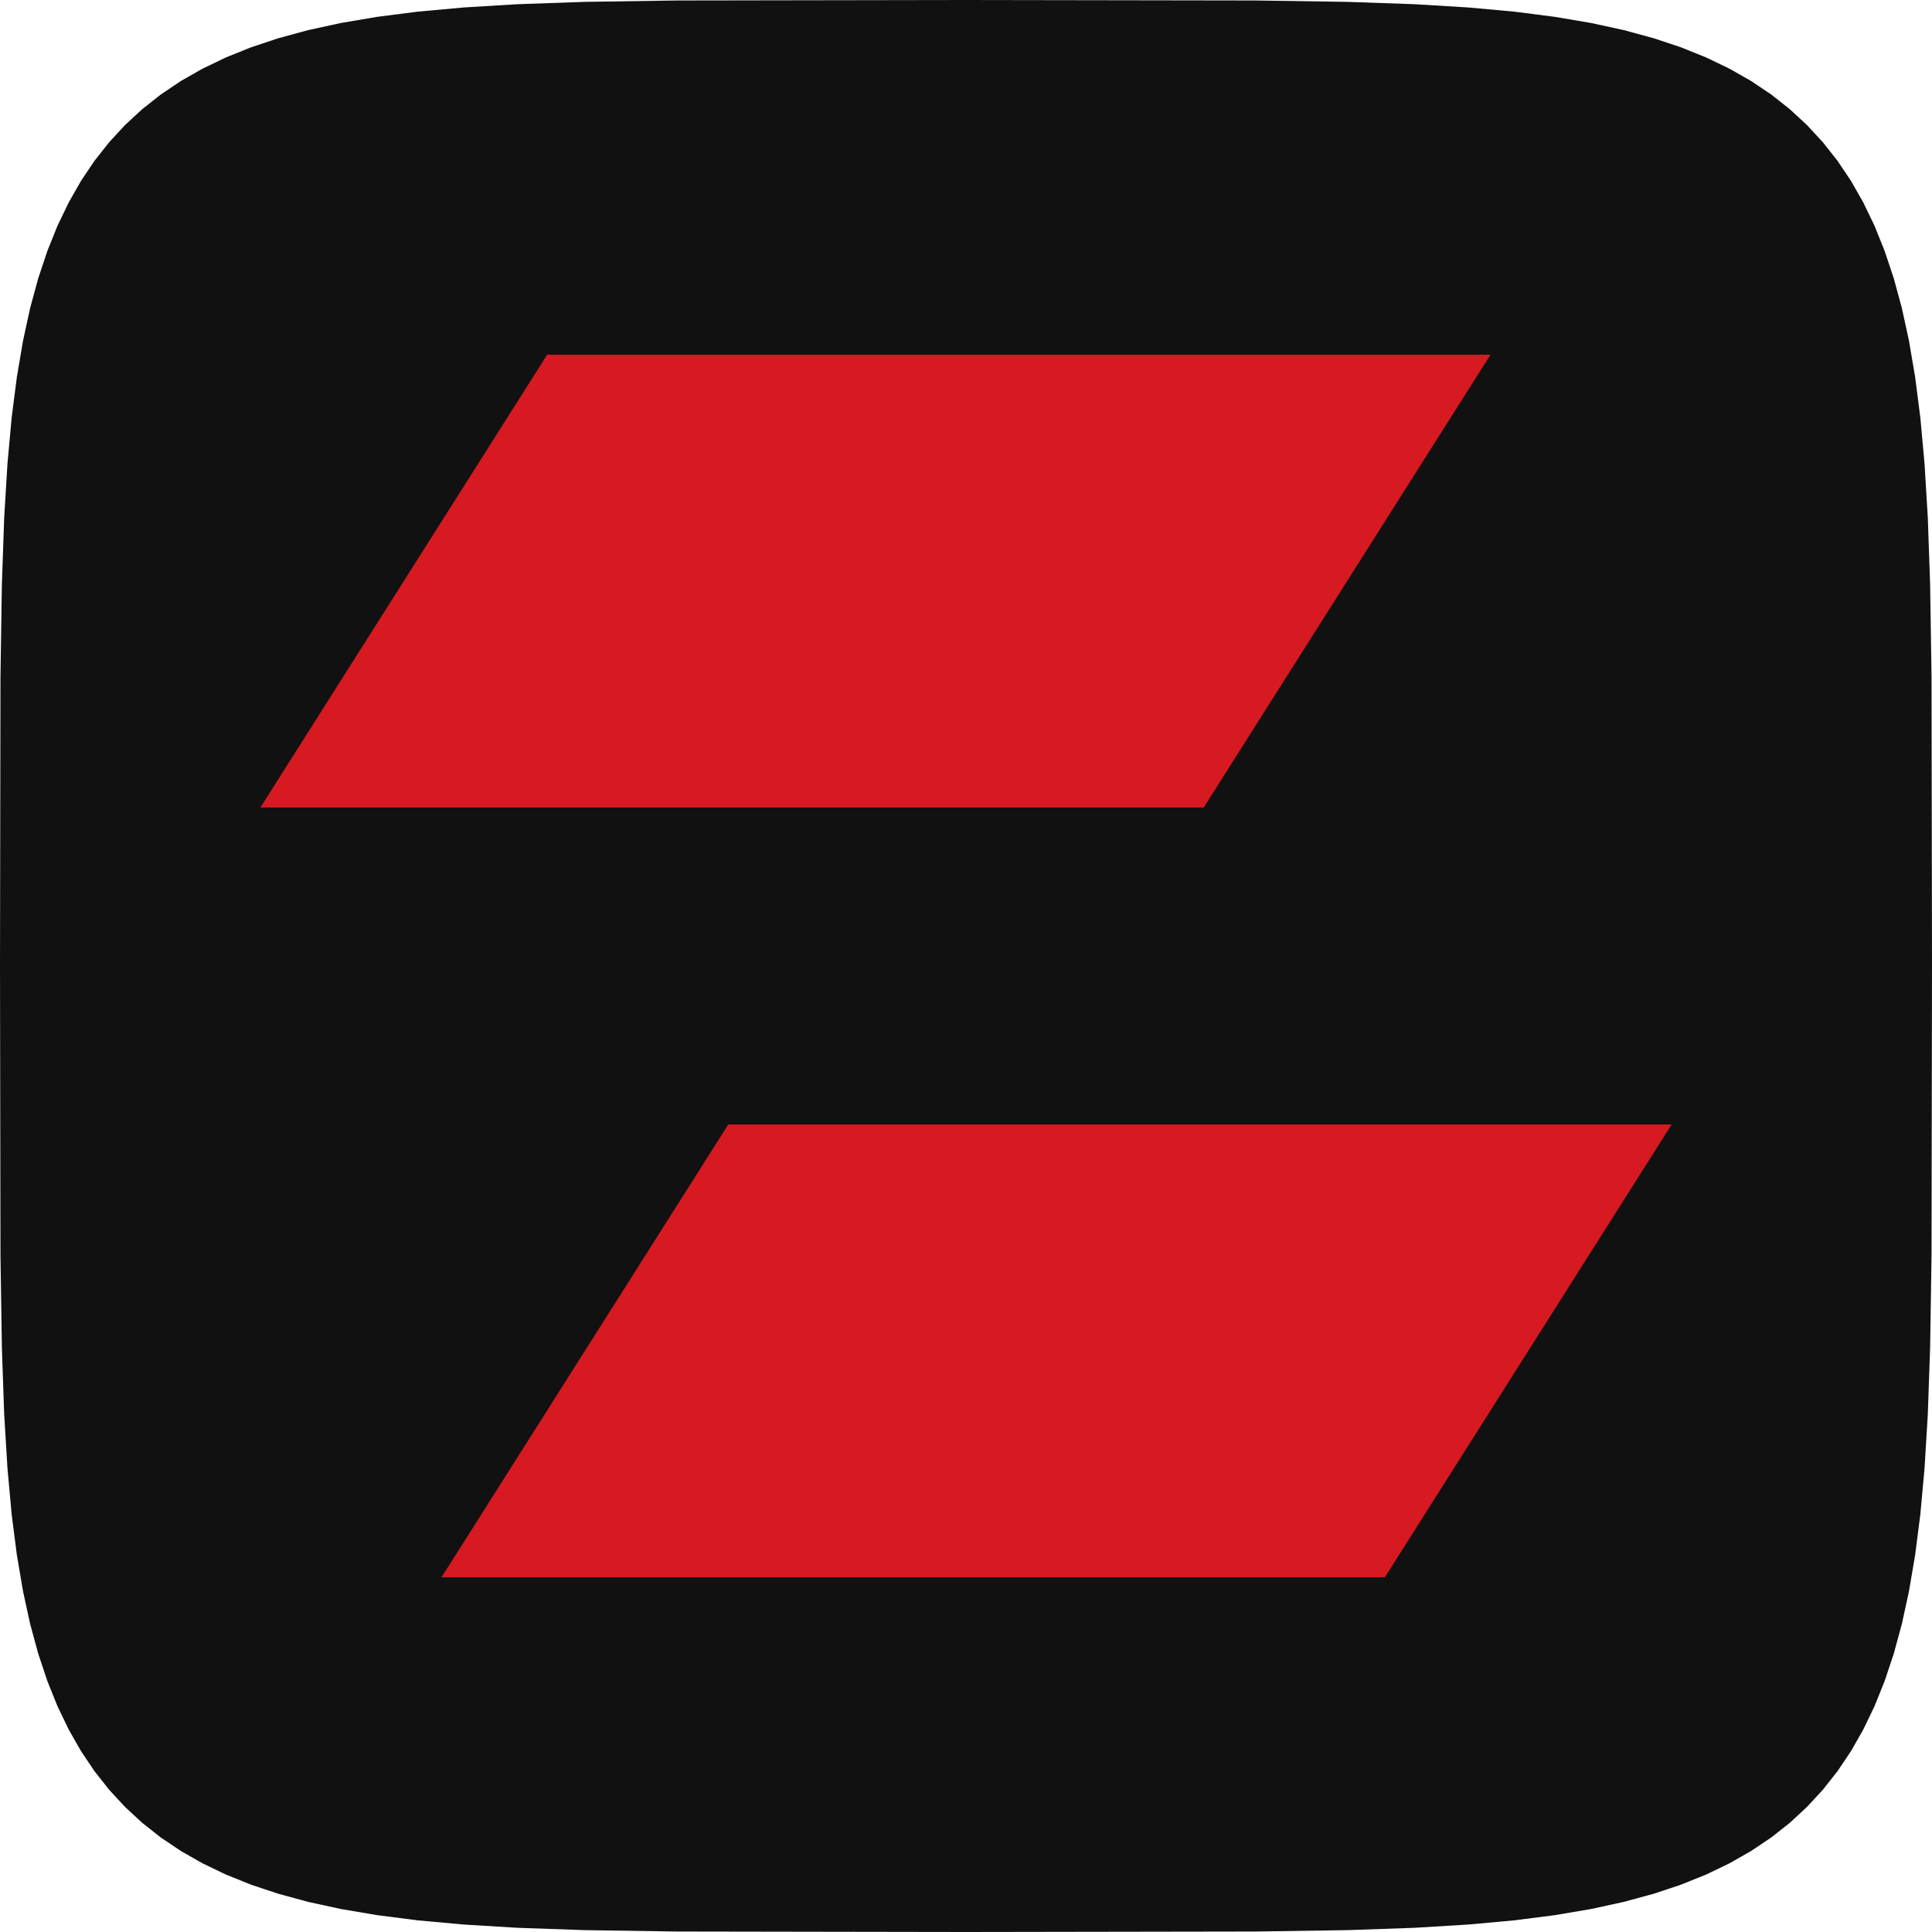
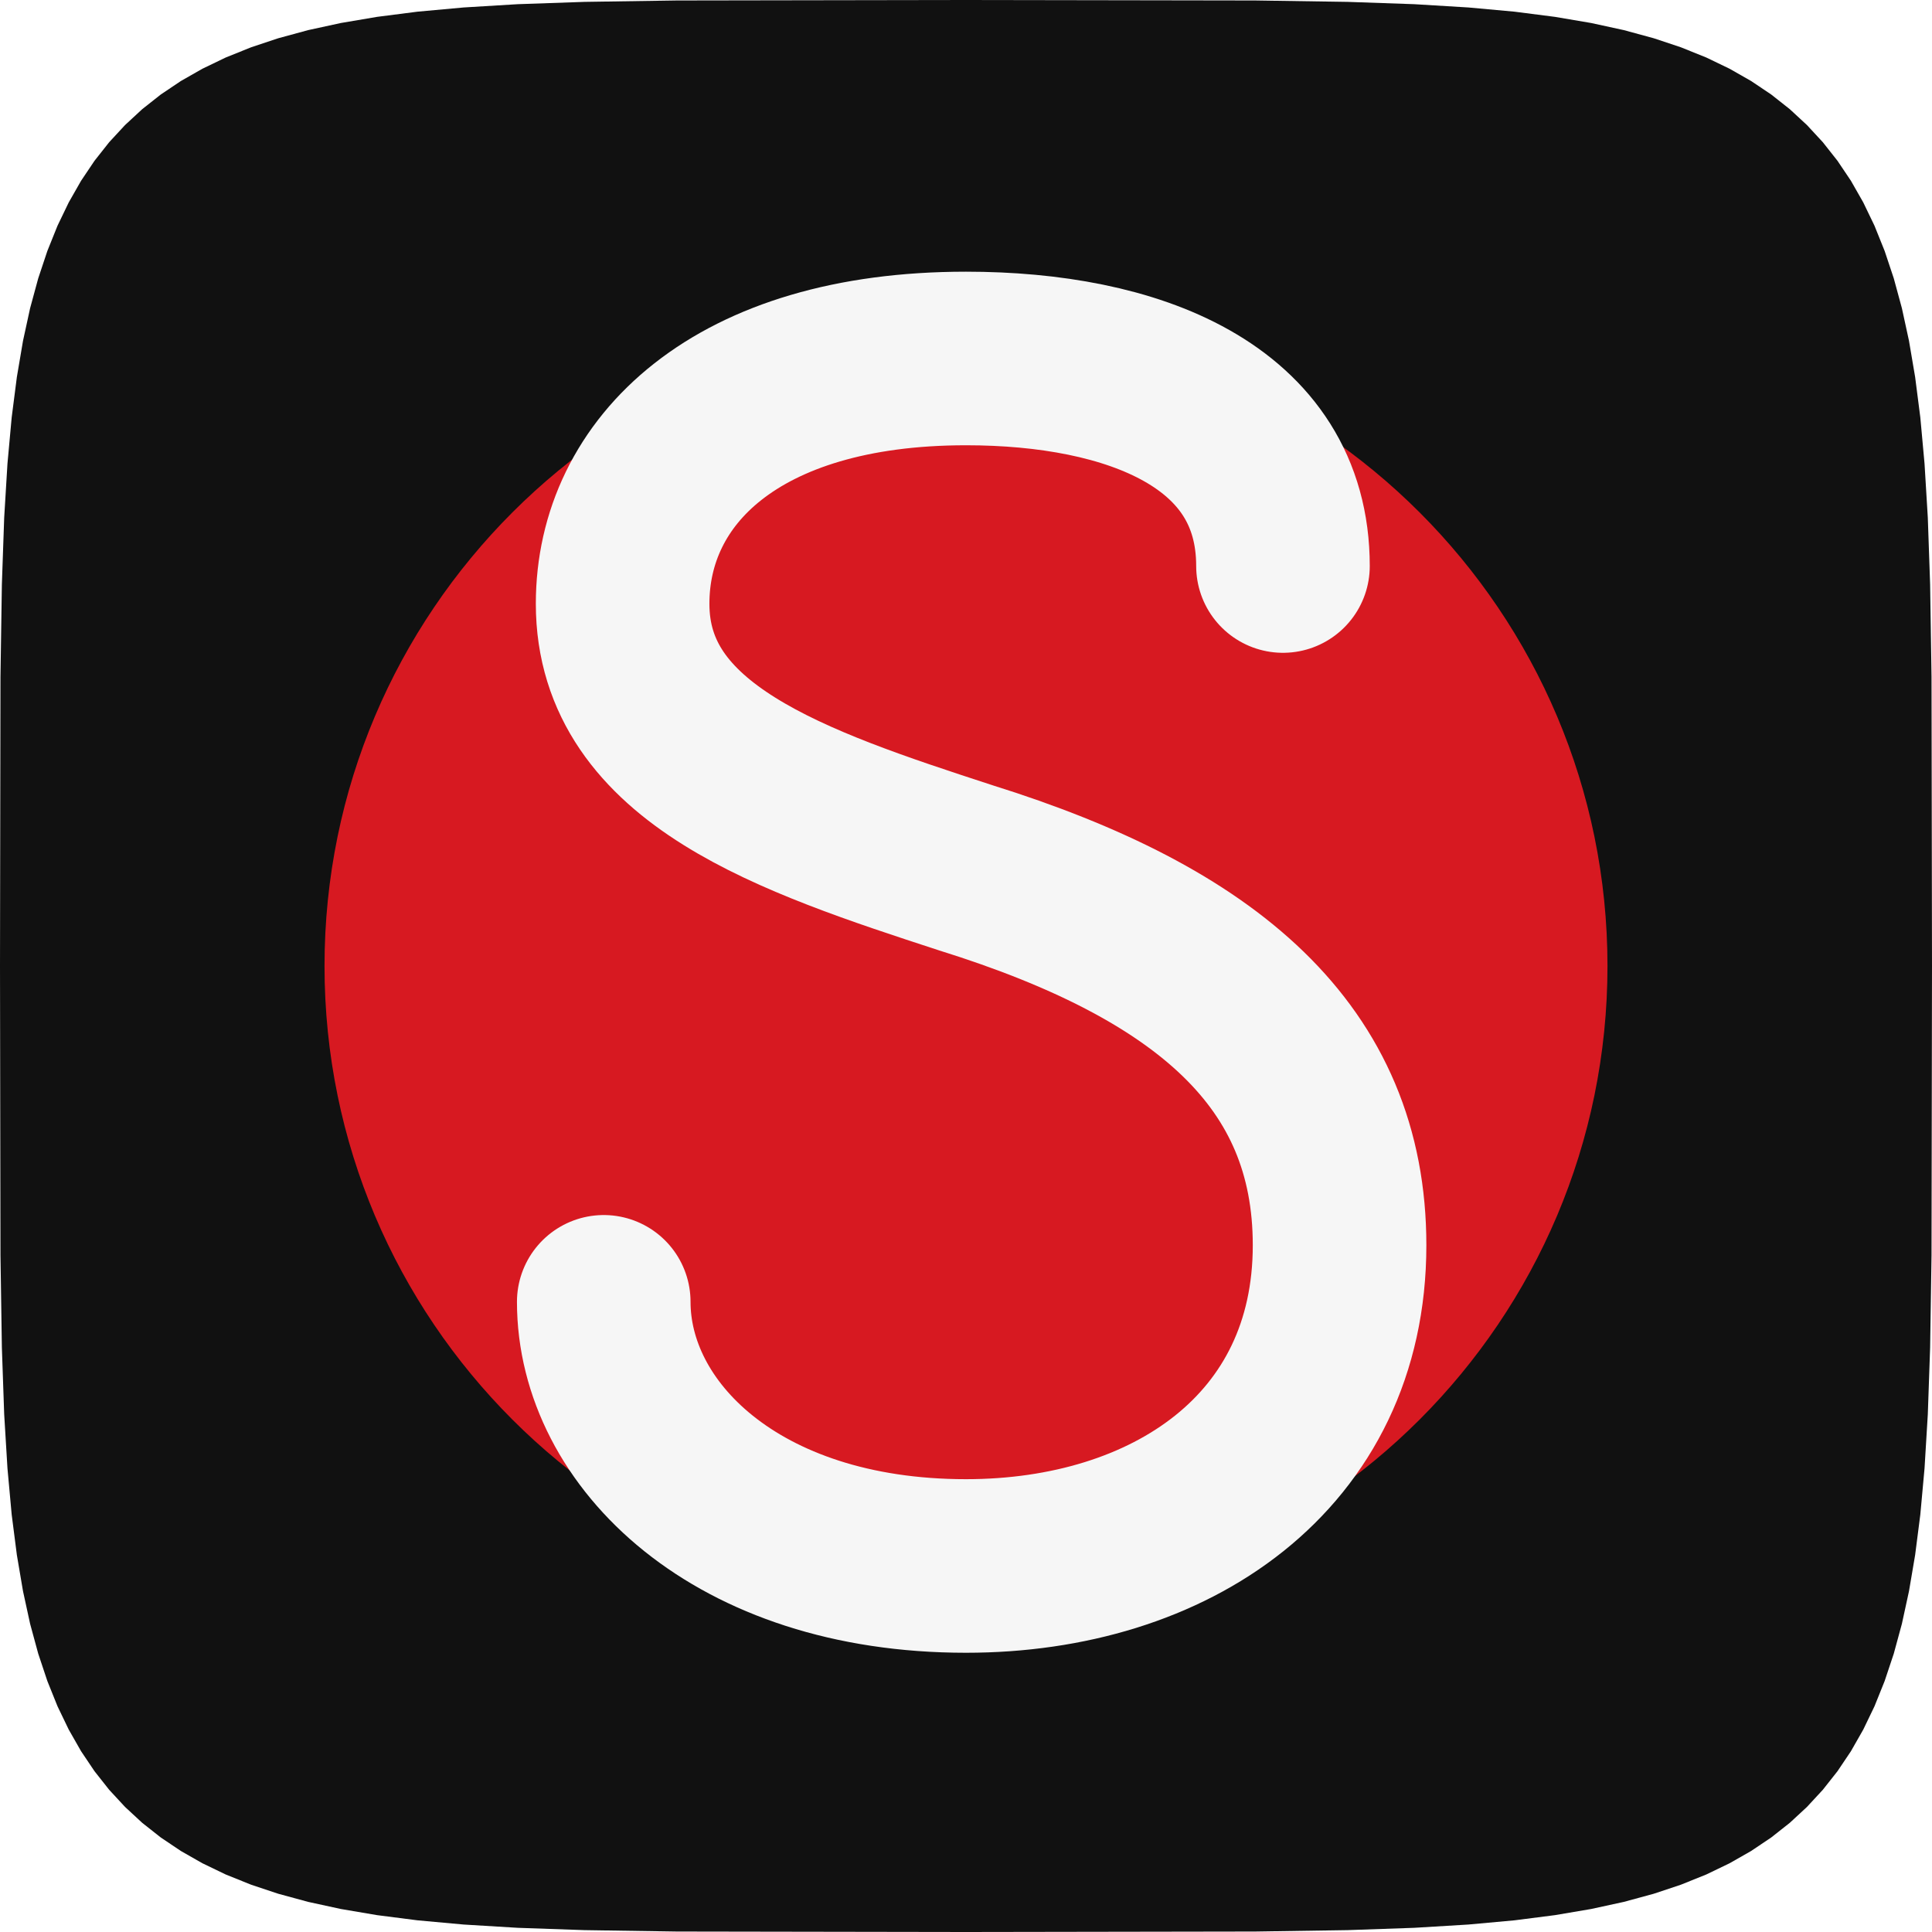
<svg xmlns="http://www.w3.org/2000/svg" width="1024" height="1024" viewBox="0 0 1024 1024" fill="none">
  <defs>
    <clipPath id="plate">
      <path d="M 1024.00 512.00 L 1023.75 665.32 L 1023.01 714.20 L 1021.78 749.62 L 1020.04 778.30 L 1017.81 802.74 L 1015.06 824.18 L 1011.81 843.33 L 1008.04 860.66 L 1003.74 876.47 L 998.90 890.99 L 993.52 904.36 L 987.56 916.73 L 981.03 928.18 L 973.90 938.79 L 966.14 948.62 L 957.72 957.72 L 948.62 966.14 L 938.79 973.90 L 928.18 981.03 L 916.73 987.56 L 904.36 993.52 L 890.99 998.90 L 876.47 1003.74 L 860.66 1008.04 L 843.33 1011.81 L 824.18 1015.06 L 802.74 1017.81 L 778.30 1020.04 L 749.62 1021.78 L 714.20 1023.01 L 665.32 1023.75 L 512.00 1024.00 L 358.68 1023.75 L 309.80 1023.01 L 274.38 1021.78 L 245.70 1020.04 L 221.26 1017.81 L 199.82 1015.06 L 180.67 1011.81 L 163.34 1008.04 L 147.53 1003.74 L 133.01 998.90 L 119.64 993.52 L 107.27 987.56 L 95.82 981.03 L 85.21 973.90 L 75.38 966.14 L 66.28 957.72 L 57.86 948.62 L 50.10 938.79 L 42.97 928.18 L 36.44 916.73 L 30.48 904.36 L 25.10 890.99 L 20.26 876.47 L 15.96 860.66 L 12.19 843.33 L 8.94 824.18 L 6.19 802.74 L 3.96 778.30 L 2.22 749.62 L 0.99 714.20 L 0.25 665.32 L 0.00 512.00 L 0.25 358.68 L 0.99 309.80 L 2.22 274.38 L 3.96 245.70 L 6.19 221.26 L 8.94 199.82 L 12.19 180.67 L 15.96 163.34 L 20.26 147.53 L 25.10 133.01 L 30.48 119.64 L 36.44 107.27 L 42.97 95.82 L 50.10 85.21 L 57.86 75.38 L 66.28 66.28 L 75.38 57.86 L 85.21 50.10 L 95.82 42.97 L 107.27 36.44 L 119.64 30.48 L 133.01 25.10 L 147.53 20.26 L 163.34 15.96 L 180.67 12.19 L 199.82 8.94 L 221.26 6.19 L 245.70 3.96 L 274.38 2.22 L 309.80 0.99 L 358.68 0.25 L 512.00 0.00 L 665.32 0.25 L 714.20 0.99 L 749.62 2.22 L 778.30 3.96 L 802.74 6.19 L 824.18 8.94 L 843.33 12.19 L 860.66 15.96 L 876.47 20.26 L 890.99 25.10 L 904.36 30.48 L 916.73 36.44 L 928.18 42.97 L 938.79 50.10 L 948.62 57.86 L 957.72 66.28 L 966.14 75.38 L 973.90 85.21 L 981.03 95.82 L 987.56 107.27 L 993.52 119.64 L 998.90 133.01 L 1003.74 147.53 L 1008.04 163.34 L 1011.81 180.67 L 1015.06 199.82 L 1017.81 221.26 L 1020.04 245.70 L 1021.78 274.38 L 1023.01 309.80 L 1023.75 358.68 L 1024.00 512.00 Z" />
    </clipPath>
  </defs>
  <g clip-path="url(#plate)">
    <rect width="1024" height="1024" fill="#111111" />
-     <path d="M 290.00 188.00 L 790.00 188.00 L 638.00 428.00 L 138.00 428.00 Z M 386.00 596.00 L 886.00 596.00 L 734.00 836.00 L 234.00 836.00 Z" fill="#D71921" />
+     <circle cx="512" cy="512" r="340" fill="#D71921" />
+     <path d="M 680 300 C 680 220 600 190 512 190 C 390 190 330 250 330 320 C 330 400 420 430 512 460 C 640 500 710 560 710 660 C 710 770 620 830 512 830 C 390 830 320 760 320 690" stroke="#F6F6F6" stroke-width="92" stroke-linecap="round" stroke-linejoin="round" />
  </g>
</svg>
